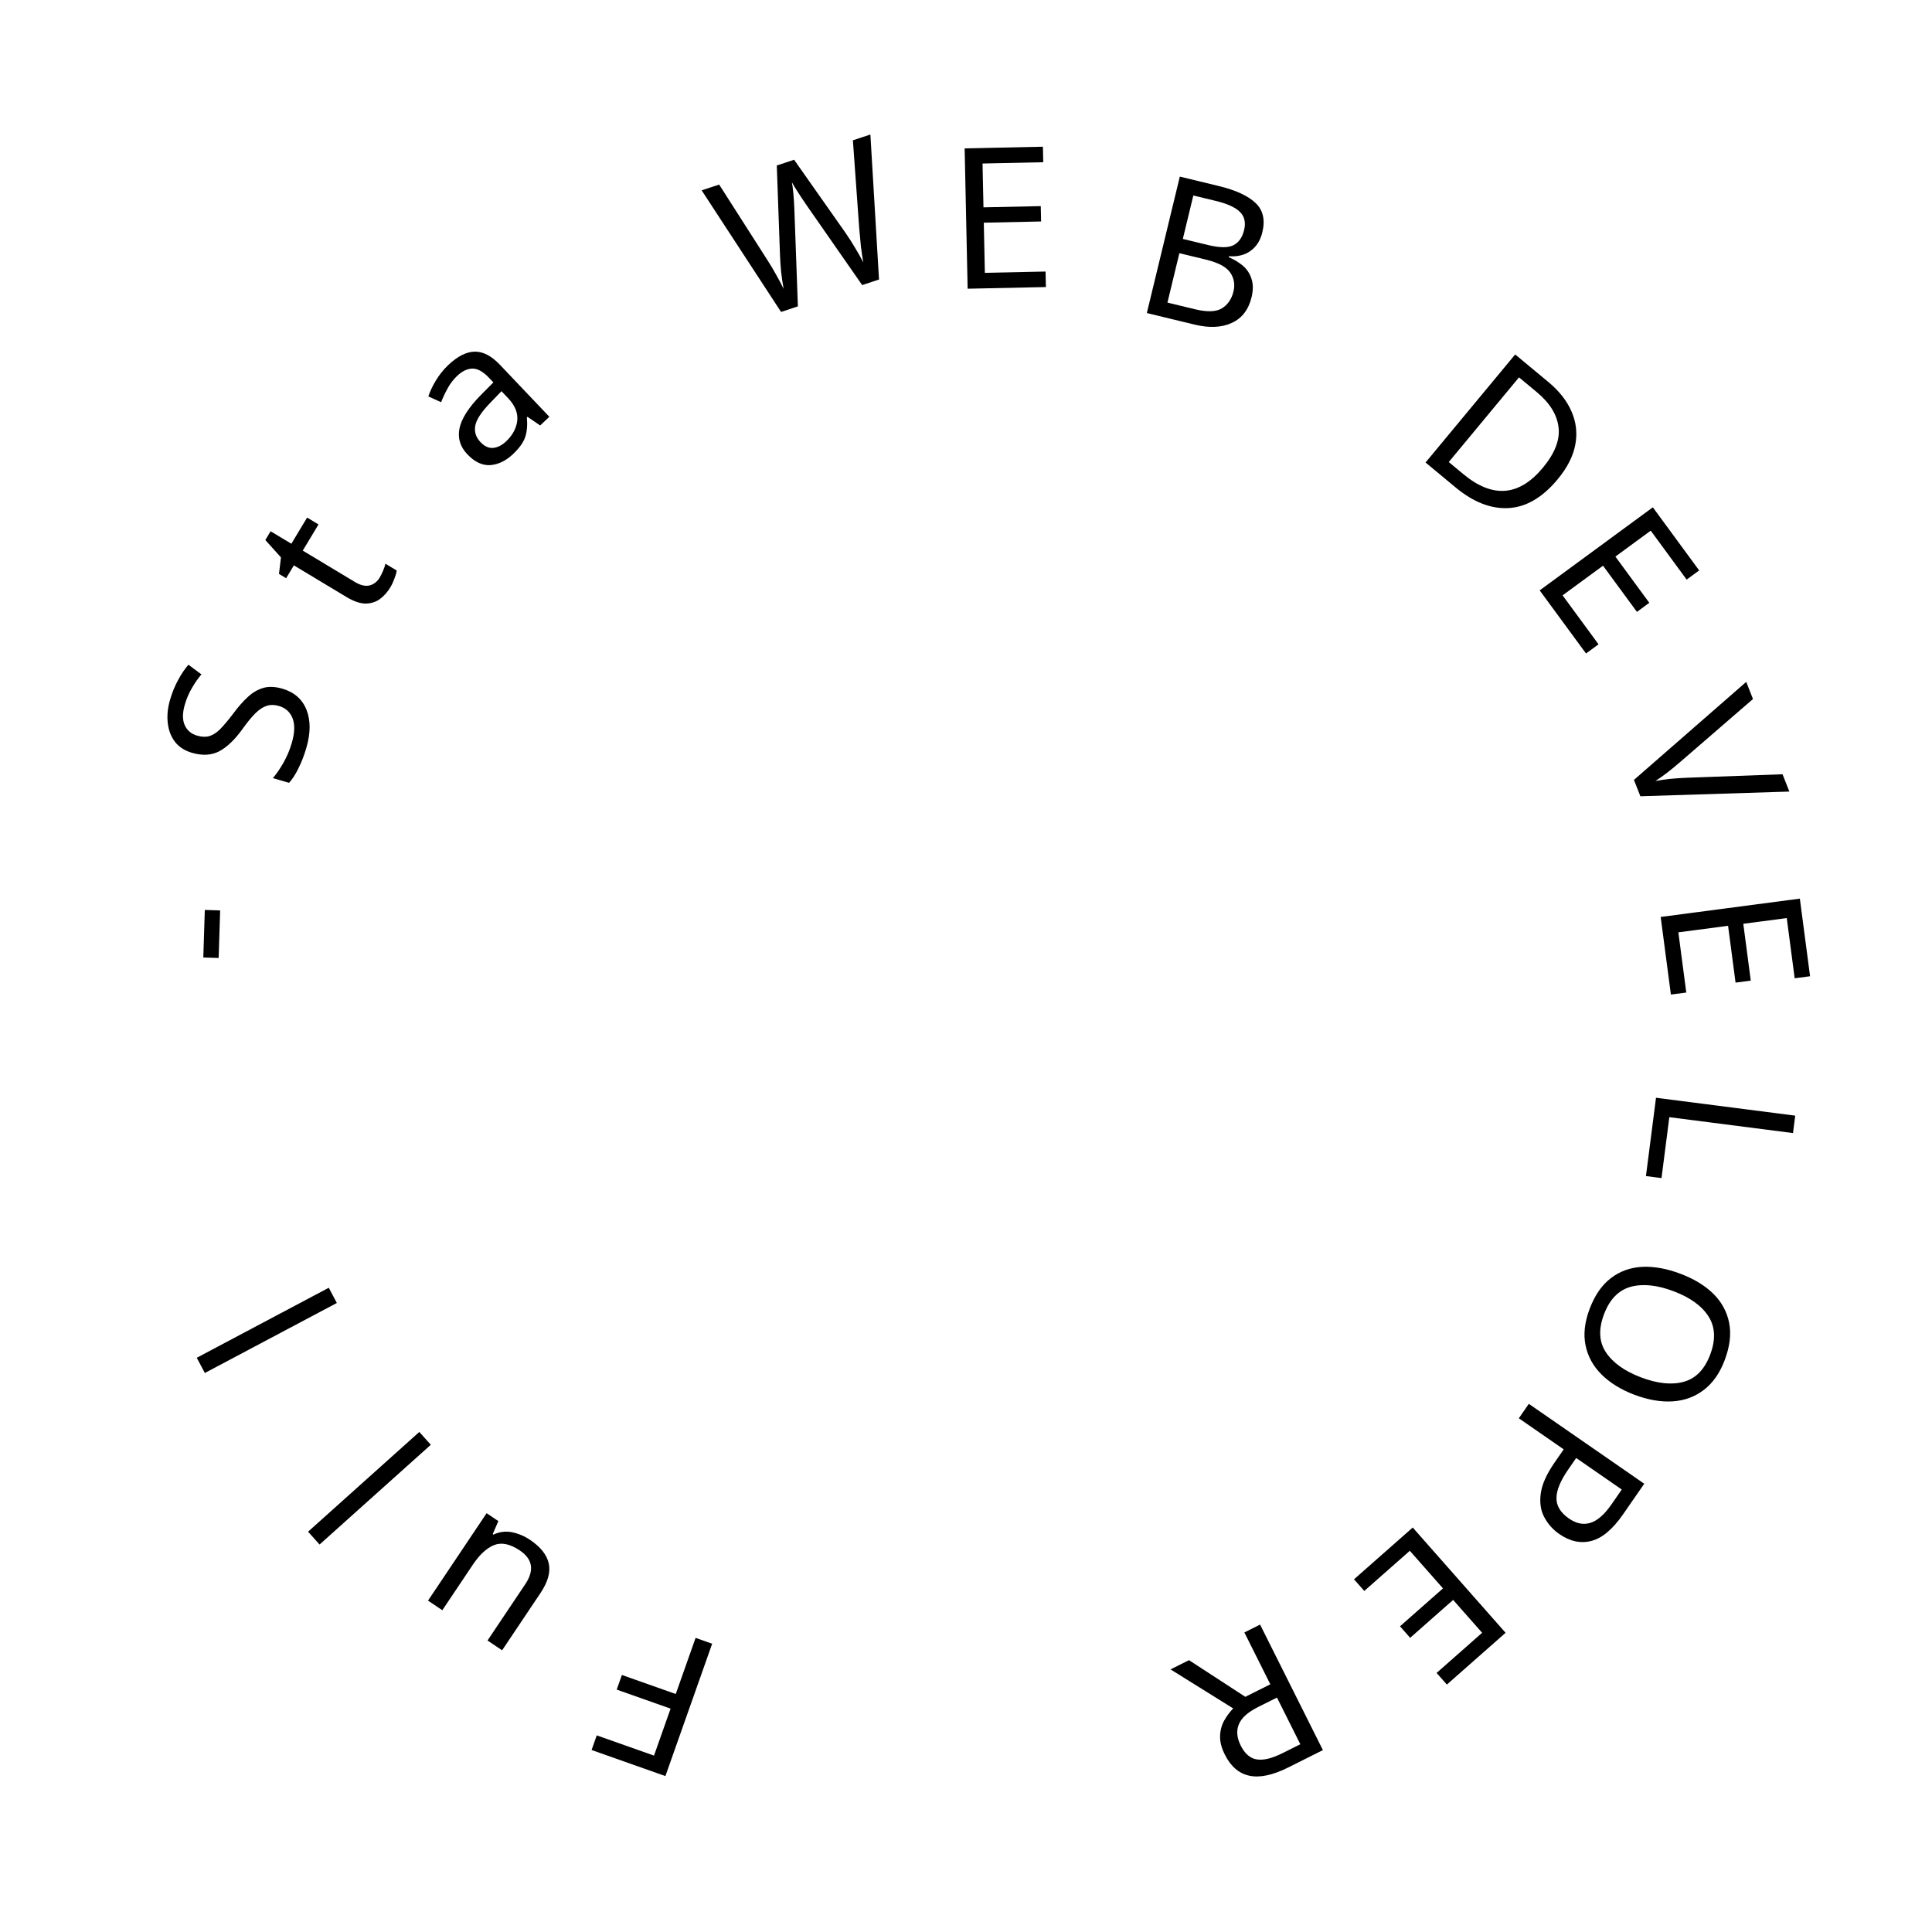
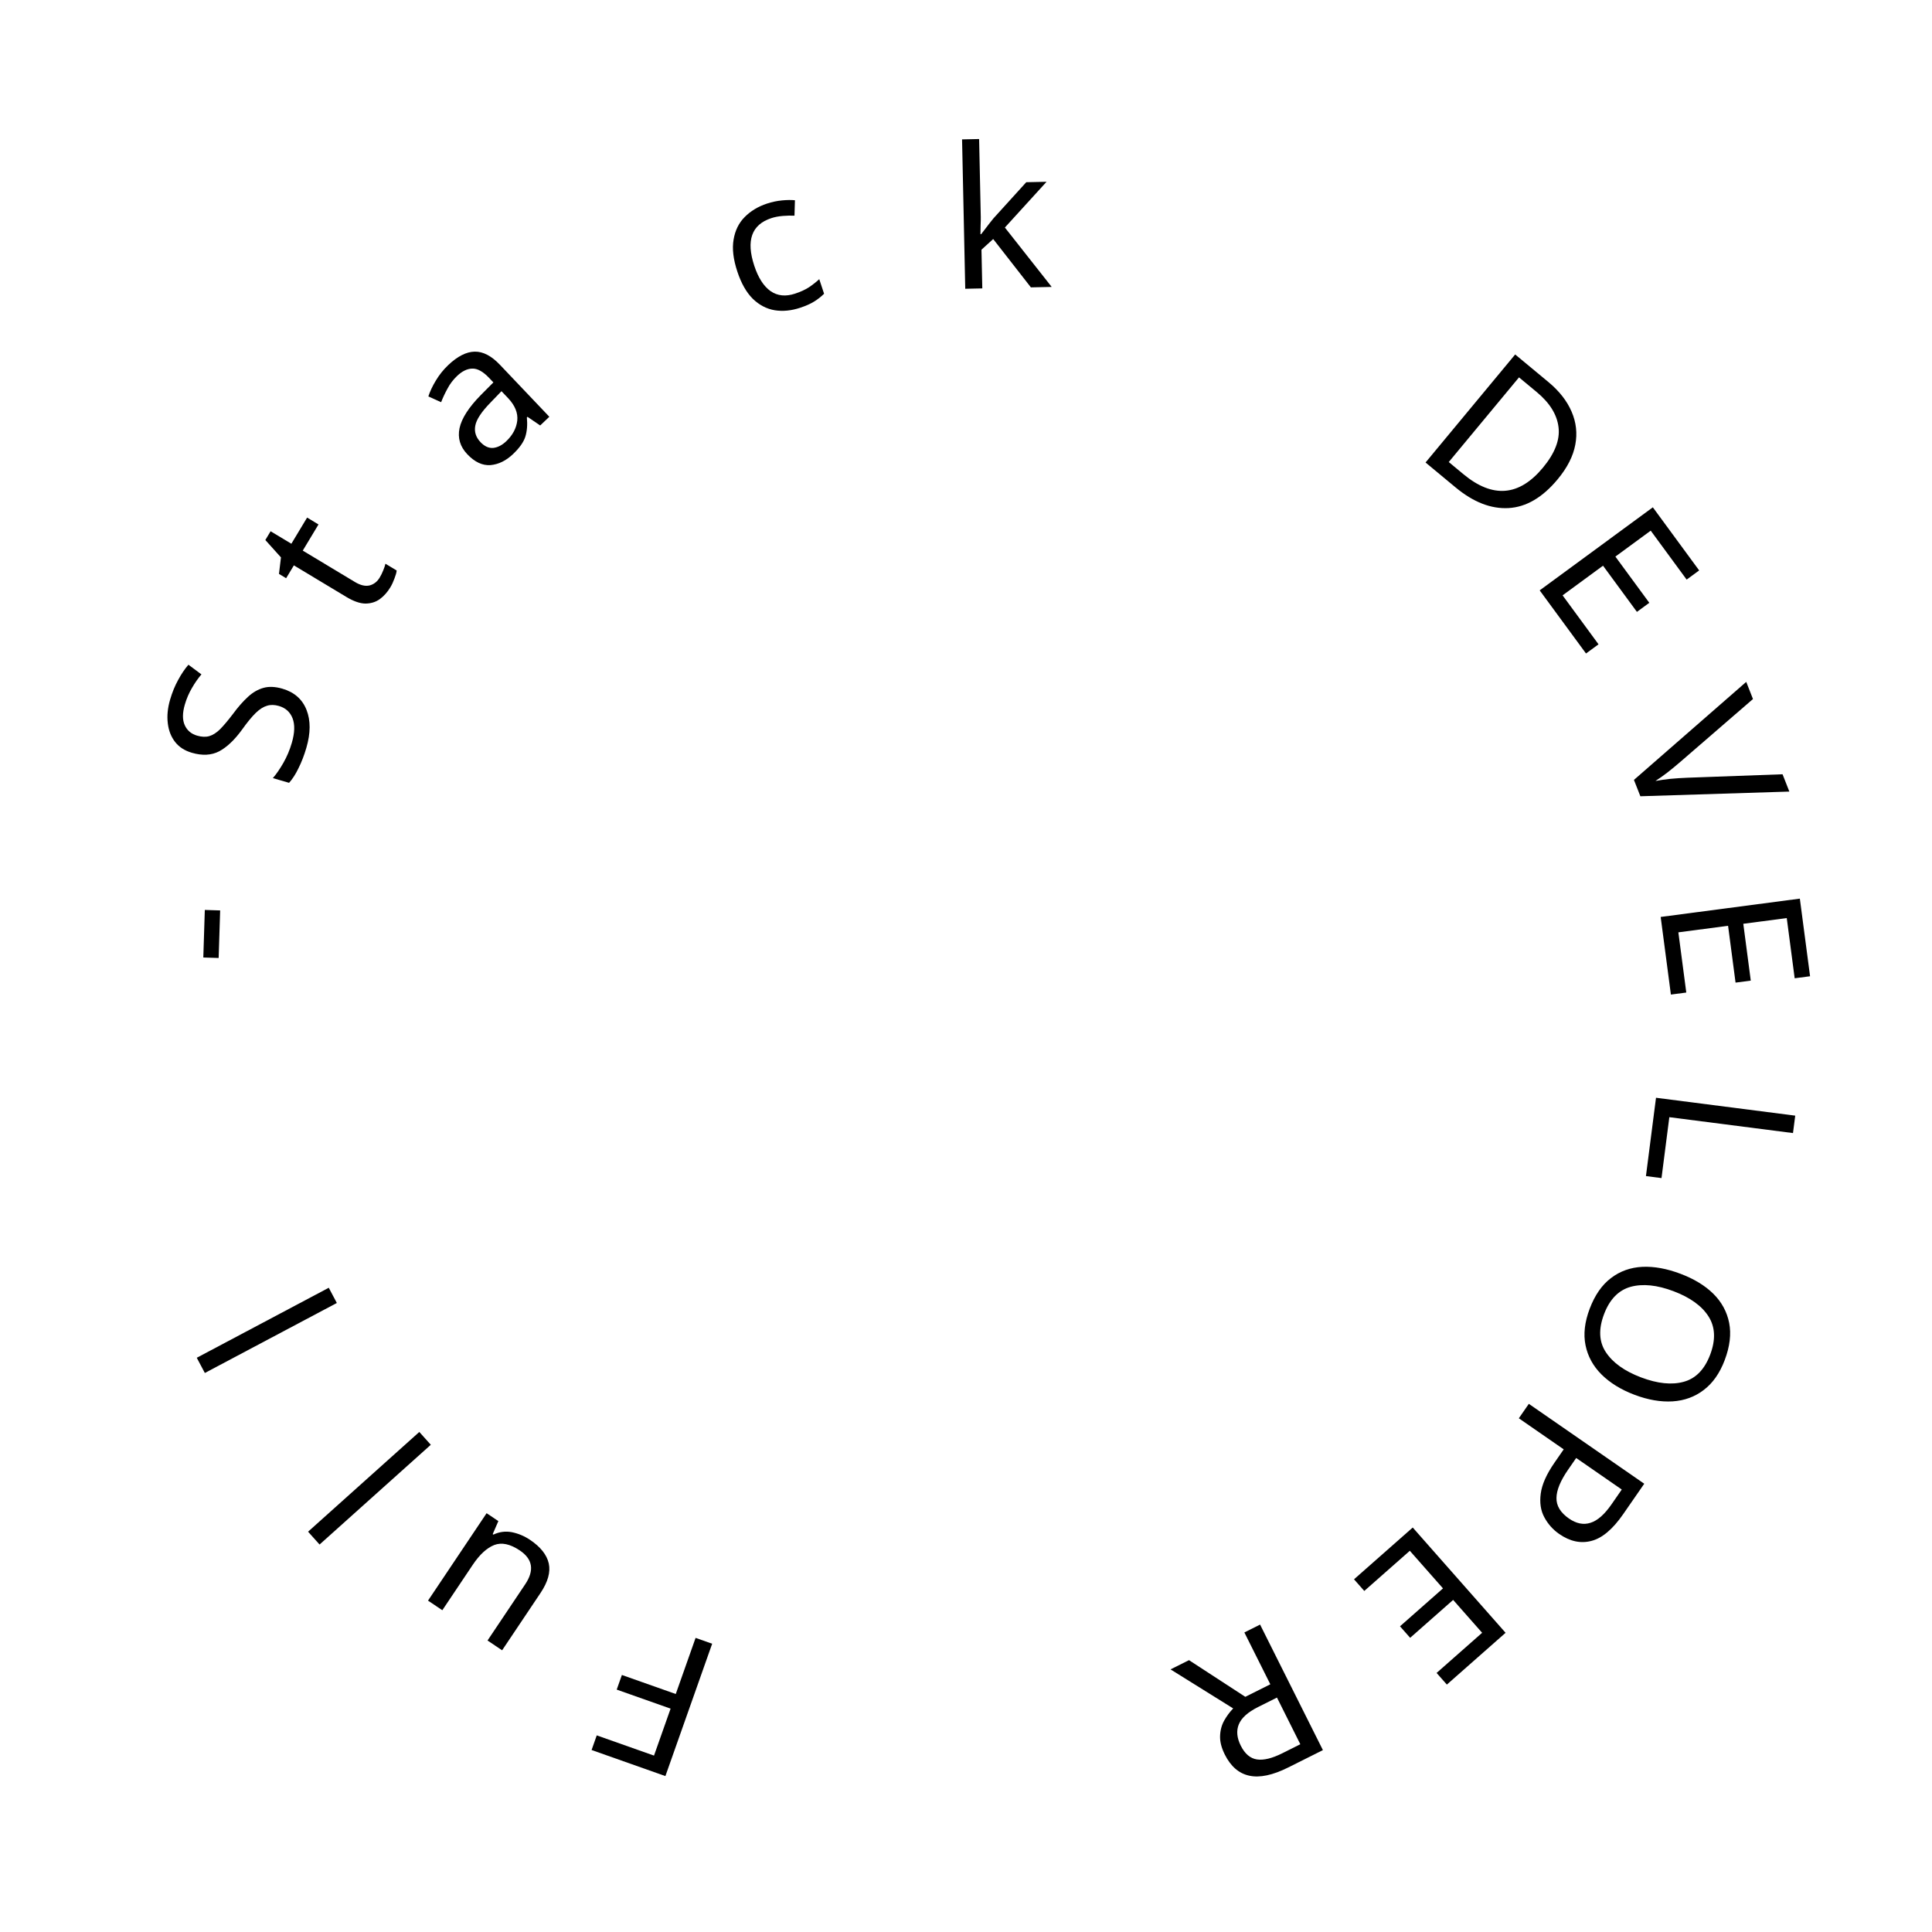
<svg xmlns="http://www.w3.org/2000/svg" version="1.1" width="1000" height="1000" viewBox="0 0 1000 1000" xml:space="preserve">
  <defs />
  <g transform="translate(500 500) scale(5.65 5.65)">
    <g transform="translate(-28.23 66.32) rotate(-160.54)">
      <text xml:space="preserve" font-family="BubbleLetterRegular" font-size="18" font-style="normal" font-weight="normal" style="stroke: none; stroke-width: 0; stroke-dasharray: none; stroke-linecap: butt; stroke-linejoin: miter; stroke-miterlimit: 4; fill: rgb(0,0,0); fill-rule: nonzero; opacity: 1; white-space: pre;">
        <tspan x="-5.03" y="5.65" style="font-style: normal; font-weight: normal; ">F</tspan>
      </text>
    </g>
    <g transform="translate(-43.23 57.39) rotate(-146.17)">
      <text xml:space="preserve" font-family="BubbleLetterRegular" font-size="18" font-style="normal" font-weight="normal" style="stroke: none; stroke-width: 0; stroke-dasharray: none; stroke-linecap: butt; stroke-linejoin: miter; stroke-miterlimit: 4; fill: rgb(0,0,0); fill-rule: nonzero; opacity: 1; white-space: pre;">
        <tspan x="-4.98" y="5.65" style="font-style: normal; font-weight: normal; ">u</tspan>
      </text>
    </g>
    <g transform="translate(-55.37 45.25) rotate(-131.88)">
      <text xml:space="preserve" font-family="BubbleLetterRegular" font-size="18" font-style="normal" font-weight="normal" style="stroke: none; stroke-width: 0; stroke-dasharray: none; stroke-linecap: butt; stroke-linejoin: miter; stroke-miterlimit: 4; fill: rgb(0,0,0); fill-rule: nonzero; opacity: 1; white-space: pre;">
        <tspan x="-4.73" y="5.65" style="font-style: normal; font-weight: normal; ">l</tspan>
      </text>
    </g>
    <g transform="translate(-64.61 29.78) rotate(-117.94)">
      <text xml:space="preserve" font-family="BubbleLetterRegular" font-size="18" font-style="normal" font-weight="normal" style="stroke: none; stroke-width: 0; stroke-dasharray: none; stroke-linecap: butt; stroke-linejoin: miter; stroke-miterlimit: 4; fill: rgb(0,0,0); fill-rule: nonzero; opacity: 1; white-space: pre;">
        <tspan x="-5.76" y="5.65" style="font-style: normal; font-weight: normal; ">l</tspan>
      </text>
    </g>
    <g transform="translate(-69.85 -5.12) rotate(-88.18)">
      <text xml:space="preserve" font-family="BubbleLetterRegular" font-size="18" font-style="normal" font-weight="normal" style="stroke: none; stroke-width: 0; stroke-dasharray: none; stroke-linecap: butt; stroke-linejoin: miter; stroke-miterlimit: 4; fill: rgb(0,0,0); fill-rule: nonzero; opacity: 1; white-space: pre;">
        <tspan x="-5.06" y="5.65" style="font-style: normal; font-weight: normal; ">-</tspan>
      </text>
    </g>
    <g transform="translate(-65.78 -22.49) rotate(-73.78)">
      <text xml:space="preserve" font-family="BubbleLetterRegular" font-size="18" font-style="normal" font-weight="normal" style="stroke: none; stroke-width: 0; stroke-dasharray: none; stroke-linecap: butt; stroke-linejoin: miter; stroke-miterlimit: 4; fill: rgb(0,0,0); fill-rule: nonzero; opacity: 1; white-space: pre;">
        <tspan x="-5.35" y="5.65" style="font-style: normal; font-weight: normal; ">S</tspan>
      </text>
    </g>
    <g transform="translate(-57.08 -38.79) rotate(-58.96)">
      <text xml:space="preserve" font-family="BubbleLetterRegular" font-size="18" font-style="normal" font-weight="normal" style="stroke: none; stroke-width: 0; stroke-dasharray: none; stroke-linecap: butt; stroke-linejoin: miter; stroke-miterlimit: 4; fill: rgb(0,0,0); fill-rule: nonzero; opacity: 1; white-space: pre;">
        <tspan x="-5.76" y="5.65" style="font-style: normal; font-weight: normal; ">t</tspan>
      </text>
    </g>
    <g transform="translate(-44.84 -51.77) rotate(-43.54)">
      <text xml:space="preserve" font-family="BubbleLetterRegular" font-size="18" font-style="normal" font-weight="normal" style="stroke: none; stroke-width: 0; stroke-dasharray: none; stroke-linecap: butt; stroke-linejoin: miter; stroke-miterlimit: 4; fill: rgb(0,0,0); fill-rule: nonzero; opacity: 1; white-space: pre;">
        <tspan x="-4.81" y="5.65" style="font-style: normal; font-weight: normal; ">a</tspan>
      </text>
    </g>
    <g transform="translate(-32.16 -60.01) rotate(-29.5)">
      <text xml:space="preserve" font-family="BubbleLetterRegular" font-size="18" font-style="normal" font-weight="normal" style="stroke: none; stroke-width: 0; stroke-dasharray: none; stroke-linecap: butt; stroke-linejoin: miter; stroke-miterlimit: 4; fill: rgb(0,0,0); fill-rule: nonzero; opacity: 1; white-space: pre;">
        <tspan x="-2.81" y="5.65" style="font-style: normal; font-weight: normal; white-space: pre; " />
      </text>
    </g>
    <g transform="translate(-15.58 -66.32) rotate(-18.31)">
      <text xml:space="preserve" font-family="BubbleLetterRegular" font-size="18" font-style="normal" font-weight="normal" style="stroke: none; stroke-width: 0; stroke-dasharray: none; stroke-linecap: butt; stroke-linejoin: miter; stroke-miterlimit: 4; fill: rgb(0,0,0); fill-rule: nonzero; opacity: 1; white-space: pre;">
-         <tspan x="-6.93" y="5.65" style="font-style: normal; font-weight: normal; ">W</tspan>
+         <tspan x="-6.93" y="5.65" style="font-style: normal; font-weight: normal; ">c</tspan>
      </text>
    </g>
    <g transform="translate(3.63 -67.77) rotate(-1.22)">
      <text xml:space="preserve" font-family="BubbleLetterRegular" font-size="18" font-style="normal" font-weight="normal" style="stroke: none; stroke-width: 0; stroke-dasharray: none; stroke-linecap: butt; stroke-linejoin: miter; stroke-miterlimit: 4; fill: rgb(0,0,0); fill-rule: nonzero; opacity: 1; white-space: pre;">
-         <tspan x="-5.35" y="5.65" style="font-style: normal; font-weight: normal; ">E</tspan>
+         <tspan x="-5.35" y="5.65" style="font-style: normal; font-weight: normal; ">k</tspan>
      </text>
    </g>
    <g transform="translate(21.44 -64.45) rotate(13.59)">
      <text xml:space="preserve" font-family="BubbleLetterRegular" font-size="18" font-style="normal" font-weight="normal" style="stroke: none; stroke-width: 0; stroke-dasharray: none; stroke-linecap: butt; stroke-linejoin: miter; stroke-miterlimit: 4; fill: rgb(0,0,0); fill-rule: nonzero; opacity: 1; white-space: pre;">
-         <tspan x="-5.4" y="5.65" style="font-style: normal; font-weight: normal; ">B</tspan>
+         <tspan x="-5.4" y="5.65" style="font-style: normal; font-weight: normal; " />
      </text>
    </g>
    <g transform="translate(35.56 -57.88) rotate(28.49)">
      <text xml:space="preserve" font-family="BubbleLetterRegular" font-size="18" font-style="normal" font-weight="normal" style="stroke: none; stroke-width: 0; stroke-dasharray: none; stroke-linecap: butt; stroke-linejoin: miter; stroke-miterlimit: 4; fill: rgb(0,0,0); fill-rule: nonzero; opacity: 1; white-space: pre;">
        <tspan x="-2.81" y="5.65" style="font-style: normal; font-weight: normal; white-space: pre; "> </tspan>
      </text>
    </g>
    <g transform="translate(48.06 -48.52) rotate(39.68)">
      <text xml:space="preserve" font-family="BubbleLetterRegular" font-size="18" font-style="normal" font-weight="normal" style="stroke: none; stroke-width: 0; stroke-dasharray: none; stroke-linecap: butt; stroke-linejoin: miter; stroke-miterlimit: 4; fill: rgb(0,0,0); fill-rule: nonzero; opacity: 1; white-space: pre;">
        <tspan x="-4.81" y="5.65" style="font-style: normal; font-weight: normal; ">D</tspan>
      </text>
    </g>
    <g transform="translate(59.24 -34.85) rotate(53.72)">
      <text xml:space="preserve" font-family="BubbleLetterRegular" font-size="18" font-style="normal" font-weight="normal" style="stroke: none; stroke-width: 0; stroke-dasharray: none; stroke-linecap: butt; stroke-linejoin: miter; stroke-miterlimit: 4; fill: rgb(0,0,0); fill-rule: nonzero; opacity: 1; white-space: pre;">
        <tspan x="-5.35" y="5.65" style="font-style: normal; font-weight: normal; ">E</tspan>
      </text>
    </g>
    <g transform="translate(66.5 -18.98) rotate(68.54)">
      <text xml:space="preserve" font-family="BubbleLetterRegular" font-size="18" font-style="normal" font-weight="normal" style="stroke: none; stroke-width: 0; stroke-dasharray: none; stroke-linecap: butt; stroke-linejoin: miter; stroke-miterlimit: 4; fill: rgb(0,0,0); fill-rule: nonzero; opacity: 1; white-space: pre;">
        <tspan x="-4.74" y="5.65" style="font-style: normal; font-weight: normal; ">V</tspan>
      </text>
    </g>
    <g transform="translate(69.71 -1.66) rotate(82.5)">
      <text xml:space="preserve" font-family="BubbleLetterRegular" font-size="18" font-style="normal" font-weight="normal" style="stroke: none; stroke-width: 0; stroke-dasharray: none; stroke-linecap: butt; stroke-linejoin: miter; stroke-miterlimit: 4; fill: rgb(0,0,0); fill-rule: nonzero; opacity: 1; white-space: pre;">
        <tspan x="-5.35" y="5.65" style="font-style: normal; font-weight: normal; ">E</tspan>
      </text>
    </g>
    <g transform="translate(68.48 15.39) rotate(97.32)">
      <text xml:space="preserve" font-family="BubbleLetterRegular" font-size="18" font-style="normal" font-weight="normal" style="stroke: none; stroke-width: 0; stroke-dasharray: none; stroke-linecap: butt; stroke-linejoin: miter; stroke-miterlimit: 4; fill: rgb(0,0,0); fill-rule: nonzero; opacity: 1; white-space: pre;">
        <tspan x="-4.37" y="5.65" style="font-style: normal; font-weight: normal; ">L</tspan>
      </text>
    </g>
    <g transform="translate(63.41 31.31) rotate(110.74)">
      <text xml:space="preserve" font-family="BubbleLetterRegular" font-size="18" font-style="normal" font-weight="normal" style="stroke: none; stroke-width: 0; stroke-dasharray: none; stroke-linecap: butt; stroke-linejoin: miter; stroke-miterlimit: 4; fill: rgb(0,0,0); fill-rule: nonzero; opacity: 1; white-space: pre;">
        <tspan x="-4.73" y="5.65" style="font-style: normal; font-weight: normal; ">O</tspan>
      </text>
    </g>
    <g transform="translate(54.52 45.76) rotate(124.69)">
      <text xml:space="preserve" font-family="BubbleLetterRegular" font-size="18" font-style="normal" font-weight="normal" style="stroke: none; stroke-width: 0; stroke-dasharray: none; stroke-linecap: butt; stroke-linejoin: miter; stroke-miterlimit: 4; fill: rgb(0,0,0); fill-rule: nonzero; opacity: 1; white-space: pre;">
        <tspan x="-4.71" y="5.65" style="font-style: normal; font-weight: normal; ">P</tspan>
      </text>
    </g>
    <g transform="translate(41.96 58.06) rotate(138.59)">
      <text xml:space="preserve" font-family="BubbleLetterRegular" font-size="18" font-style="normal" font-weight="normal" style="stroke: none; stroke-width: 0; stroke-dasharray: none; stroke-linecap: butt; stroke-linejoin: miter; stroke-miterlimit: 4; fill: rgb(0,0,0); fill-rule: nonzero; opacity: 1; white-space: pre;">
        <tspan x="-5.35" y="5.65" style="font-style: normal; font-weight: normal; ">E</tspan>
      </text>
    </g>
    <g transform="translate(26.58 66.83) rotate(153.41)">
      <text xml:space="preserve" font-family="BubbleLetterRegular" font-size="18" font-style="normal" font-weight="normal" style="stroke: none; stroke-width: 0; stroke-dasharray: none; stroke-linecap: butt; stroke-linejoin: miter; stroke-miterlimit: 4; fill: rgb(0,0,0); fill-rule: nonzero; opacity: 1; white-space: pre;">
        <tspan x="-4.98" y="5.65" style="font-style: normal; font-weight: normal; ">R</tspan>
      </text>
    </g>
  </g>
</svg>
